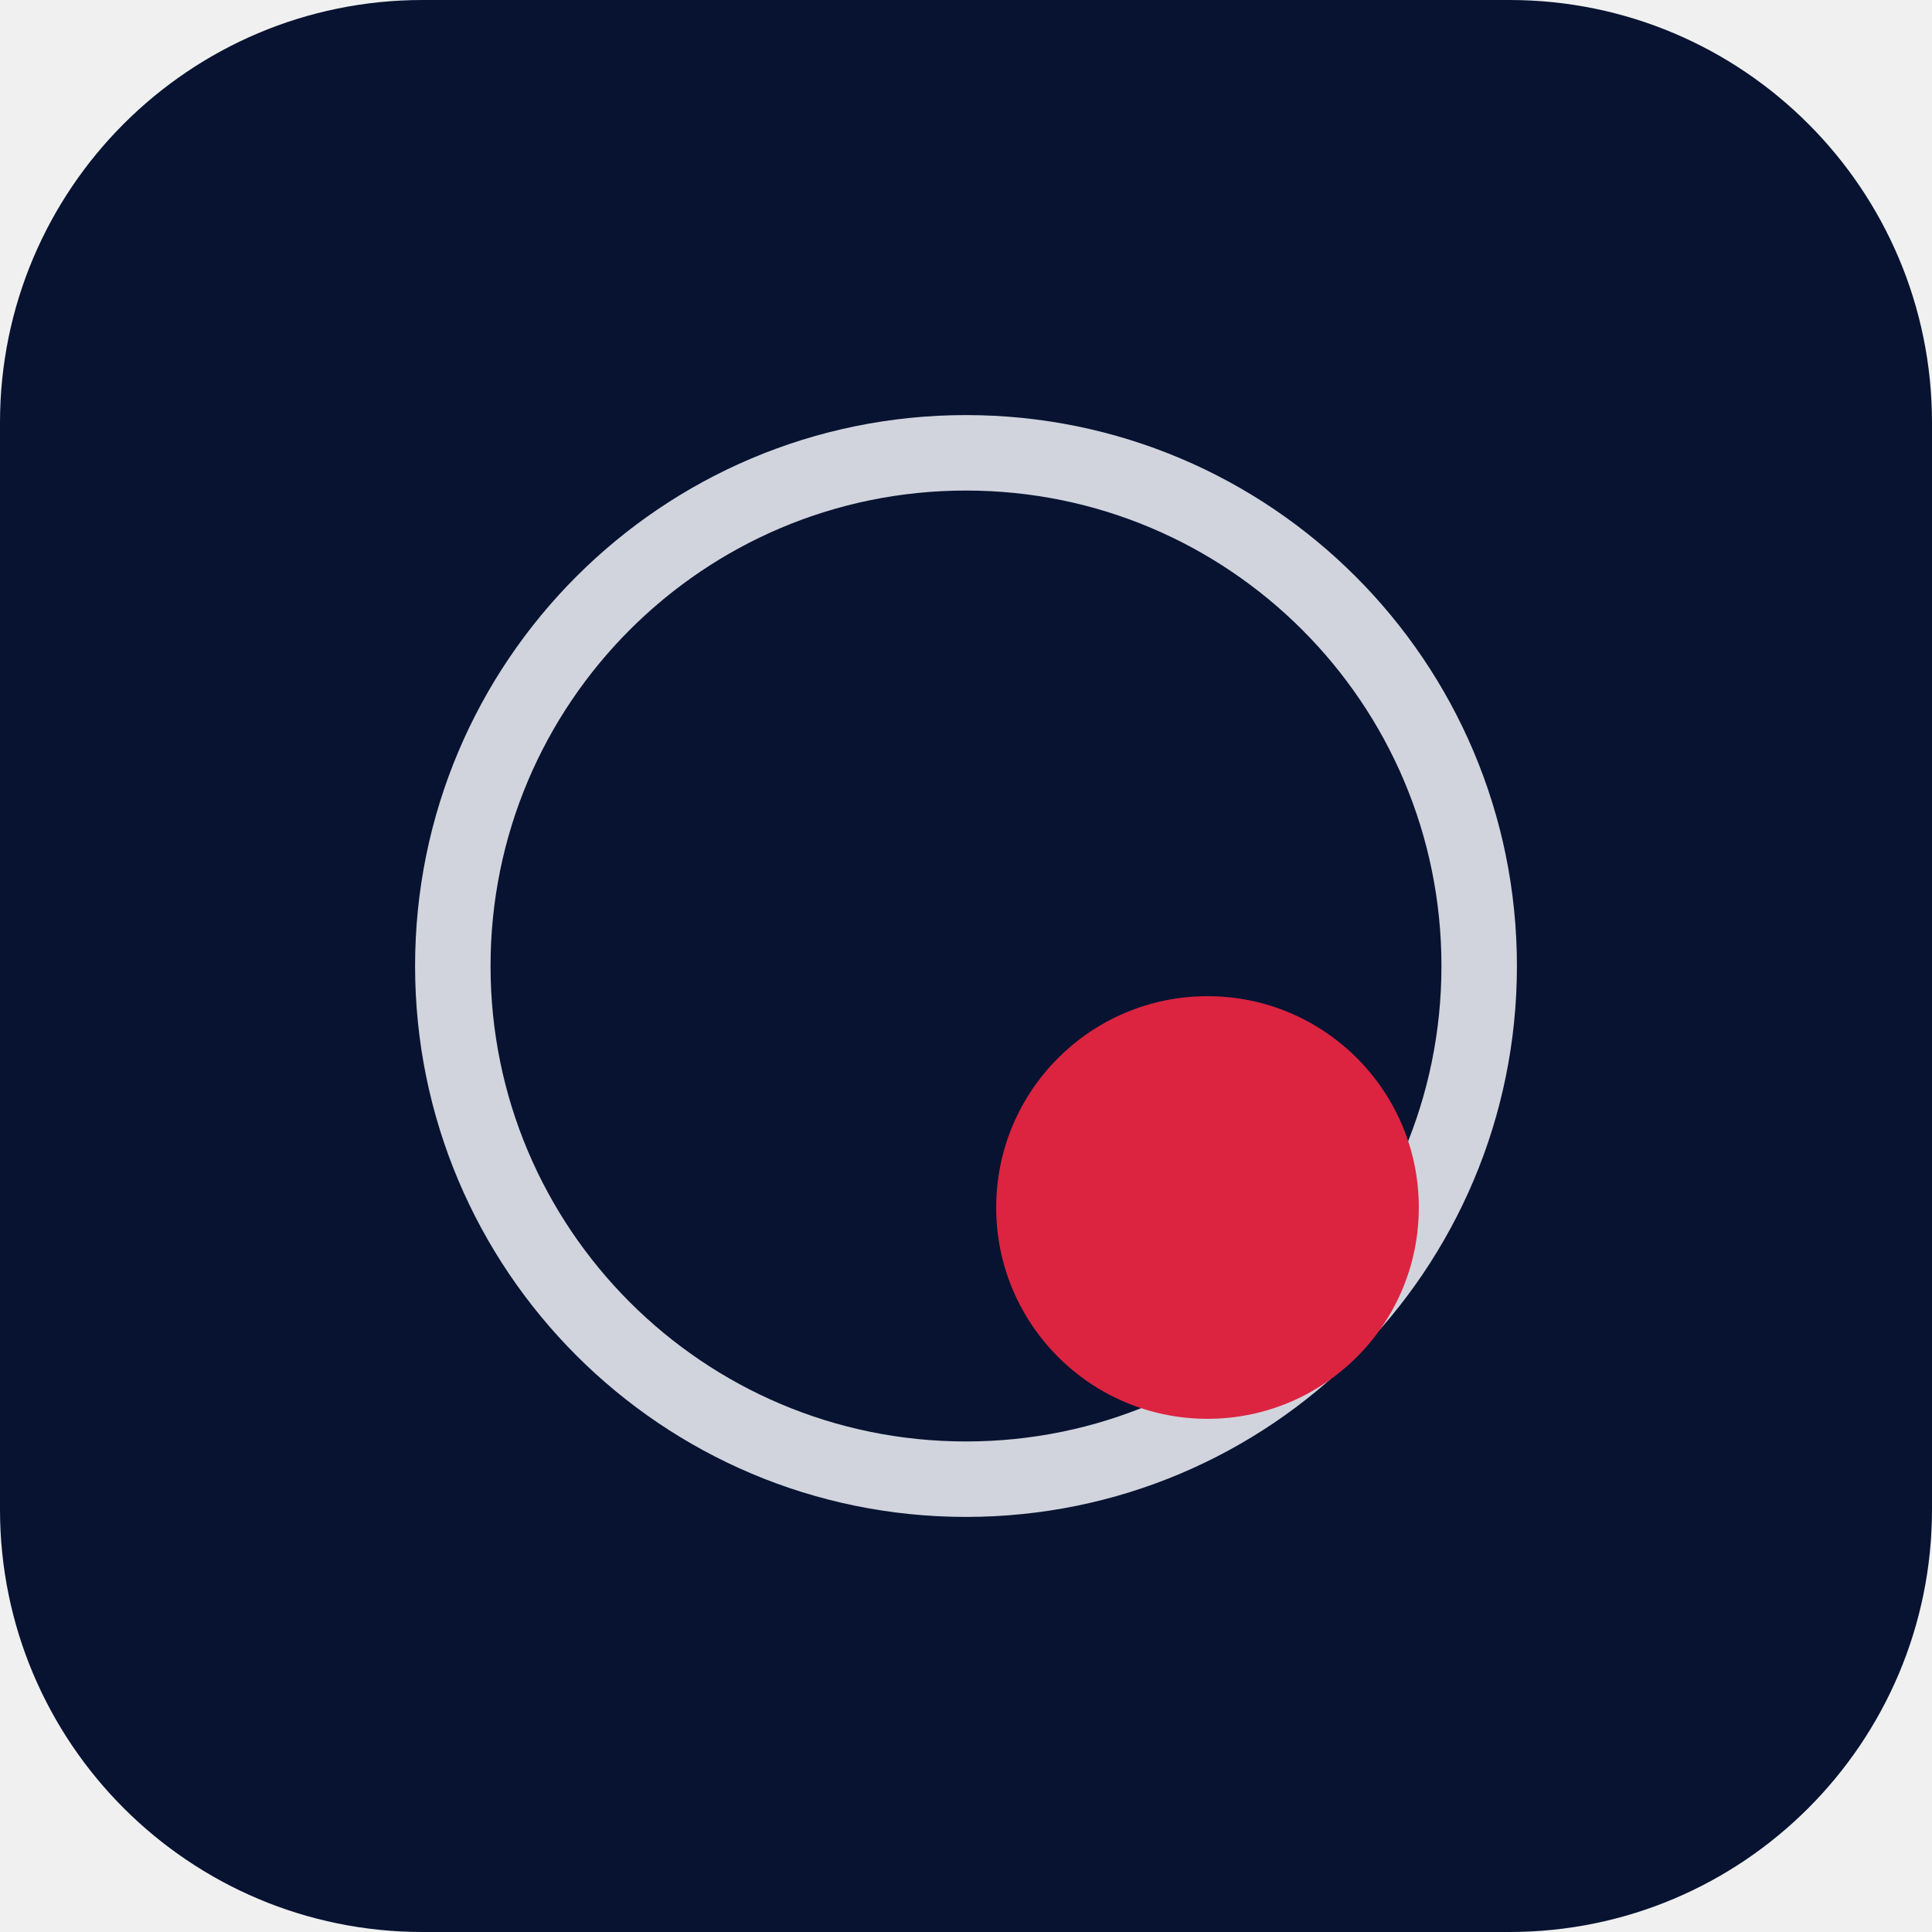
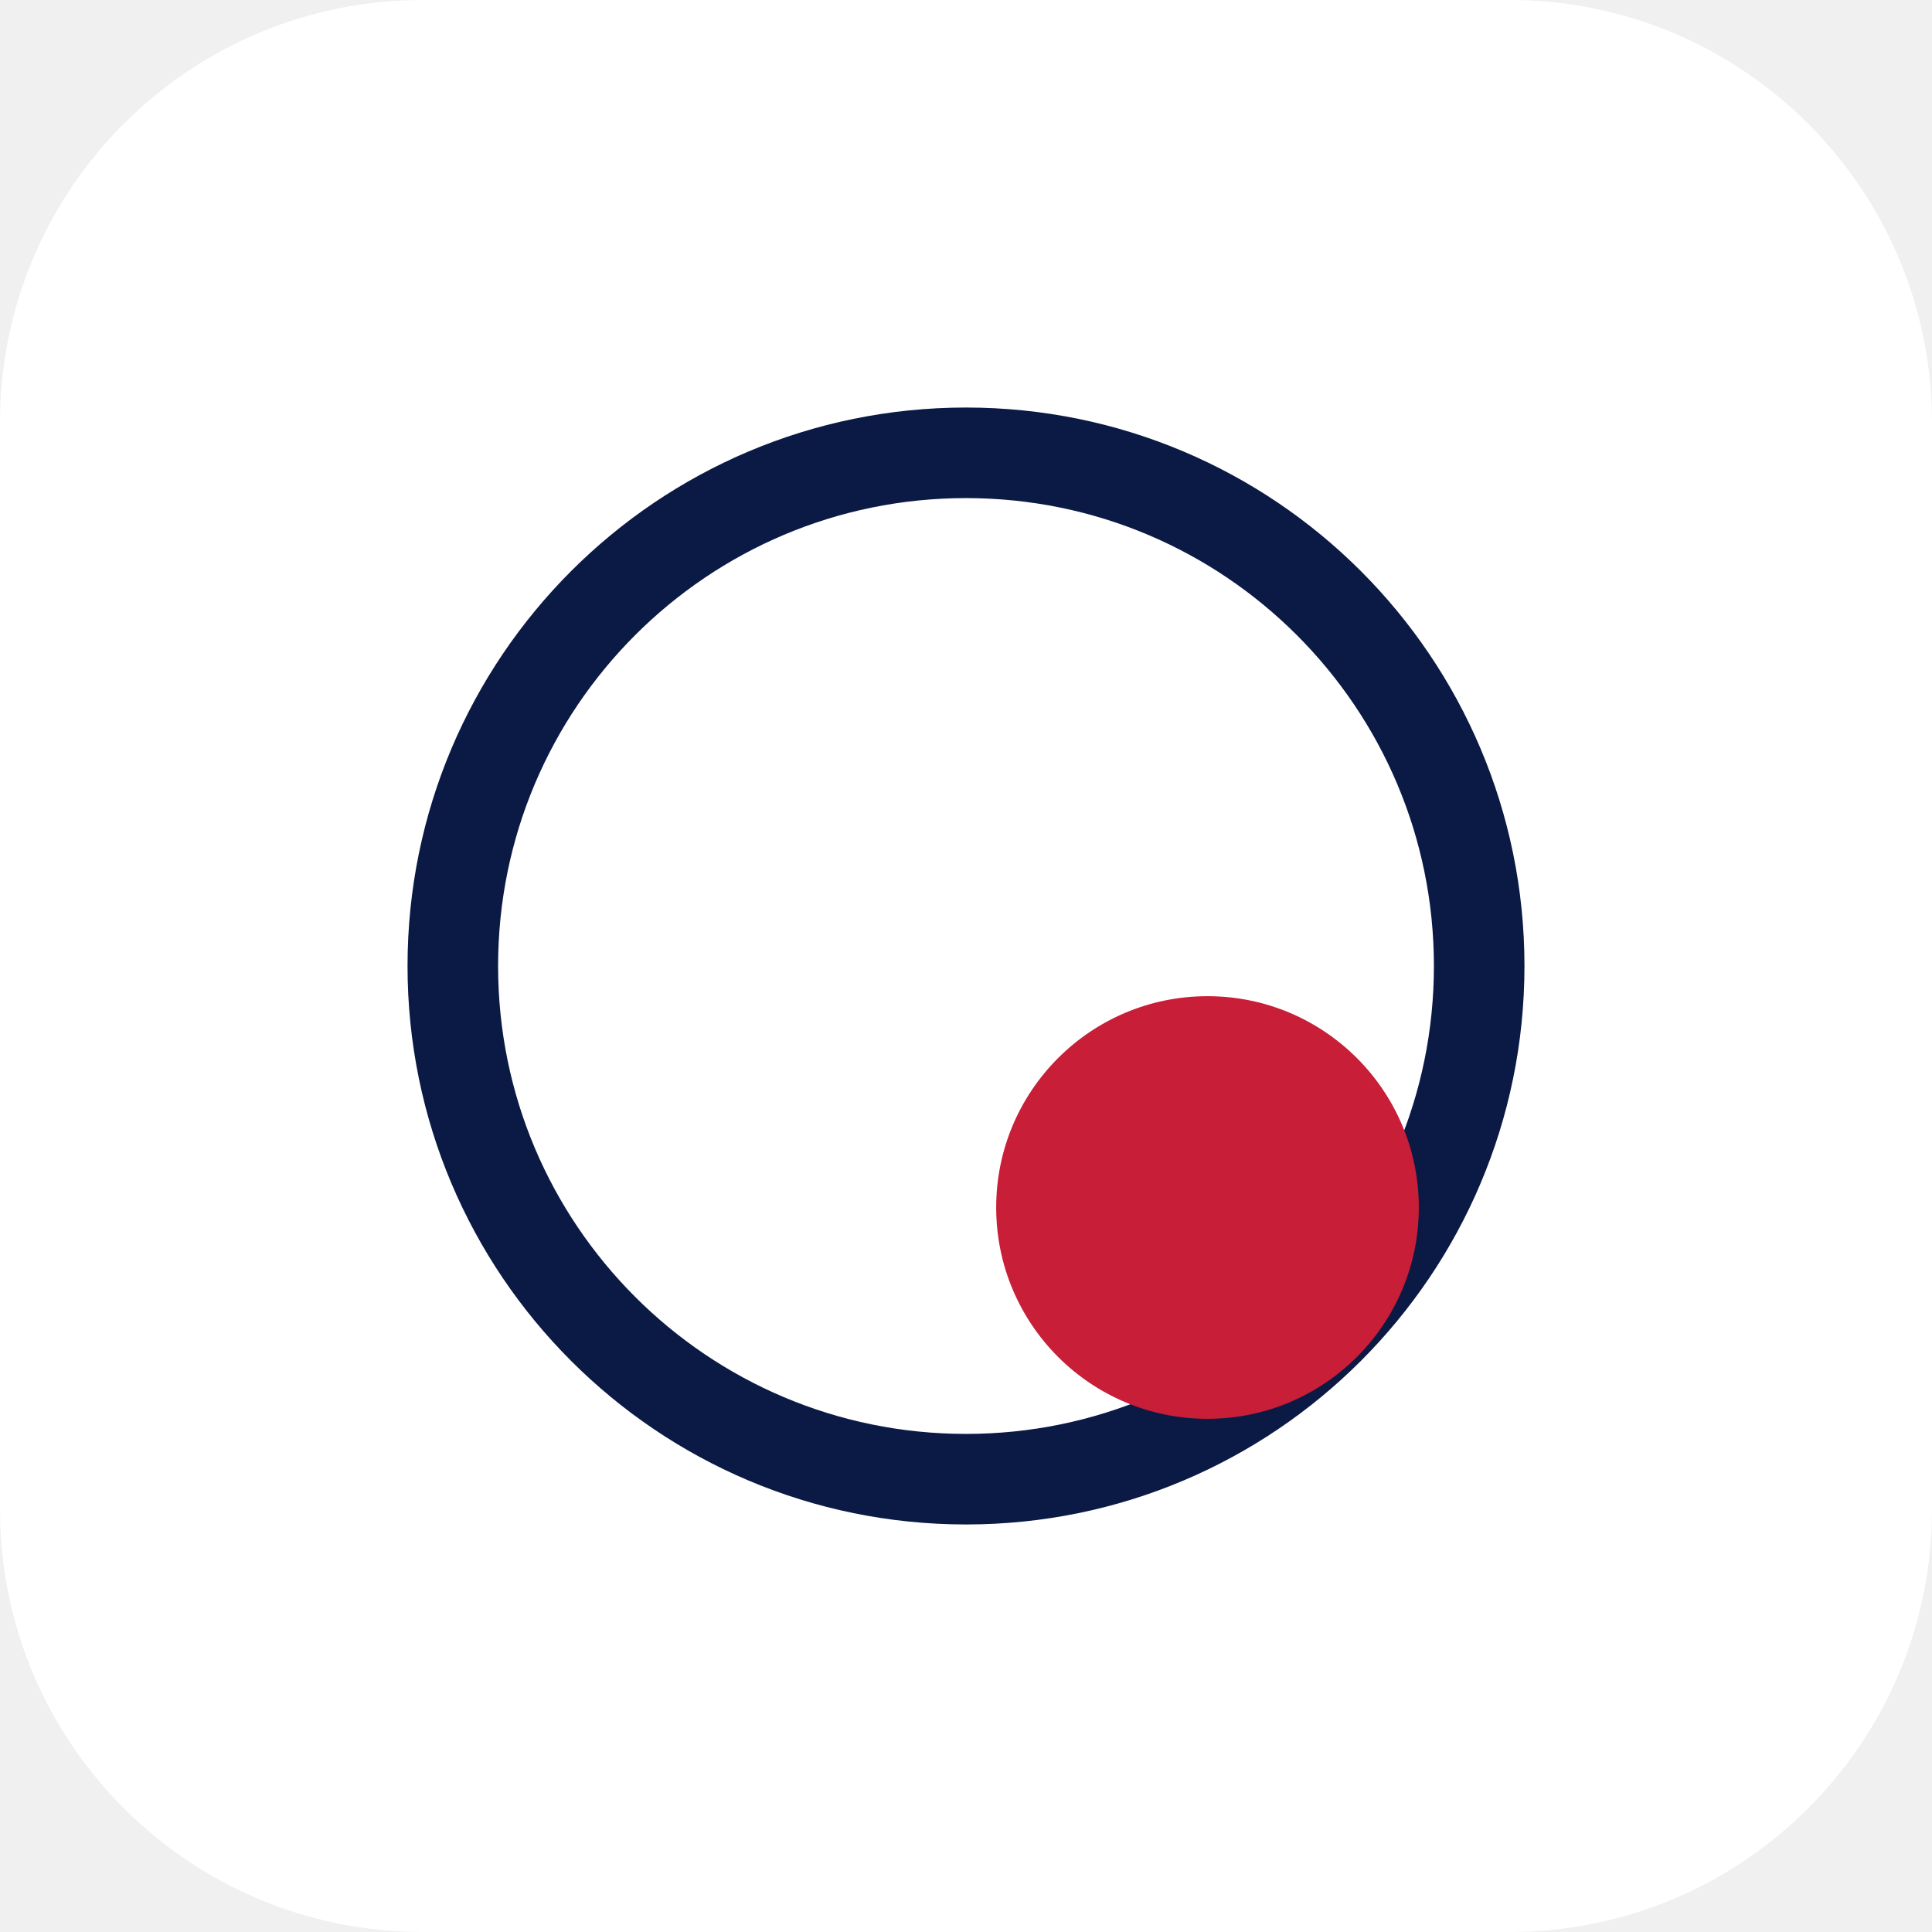
<svg xmlns="http://www.w3.org/2000/svg" viewBox="0 0 64 64">
-   <rect width="64" height="64" rx="14" fill="#071331" />
-   <circle cx="32" cy="32" r="17" fill="none" stroke="#F4F6FB" stroke-opacity=".85" stroke-width="2.5" />
-   <circle cx="40" cy="40" r="7" fill="#DC2440" />
+   <rect width="64" height="64" rx="14" fill="#ffffff" />
+   <circle cx="32" cy="32" r="17" fill="none" stroke="#0B1A44" stroke-width="3" />
+   <circle cx="40" cy="40" r="7" fill="#C81E38" />
</svg>
